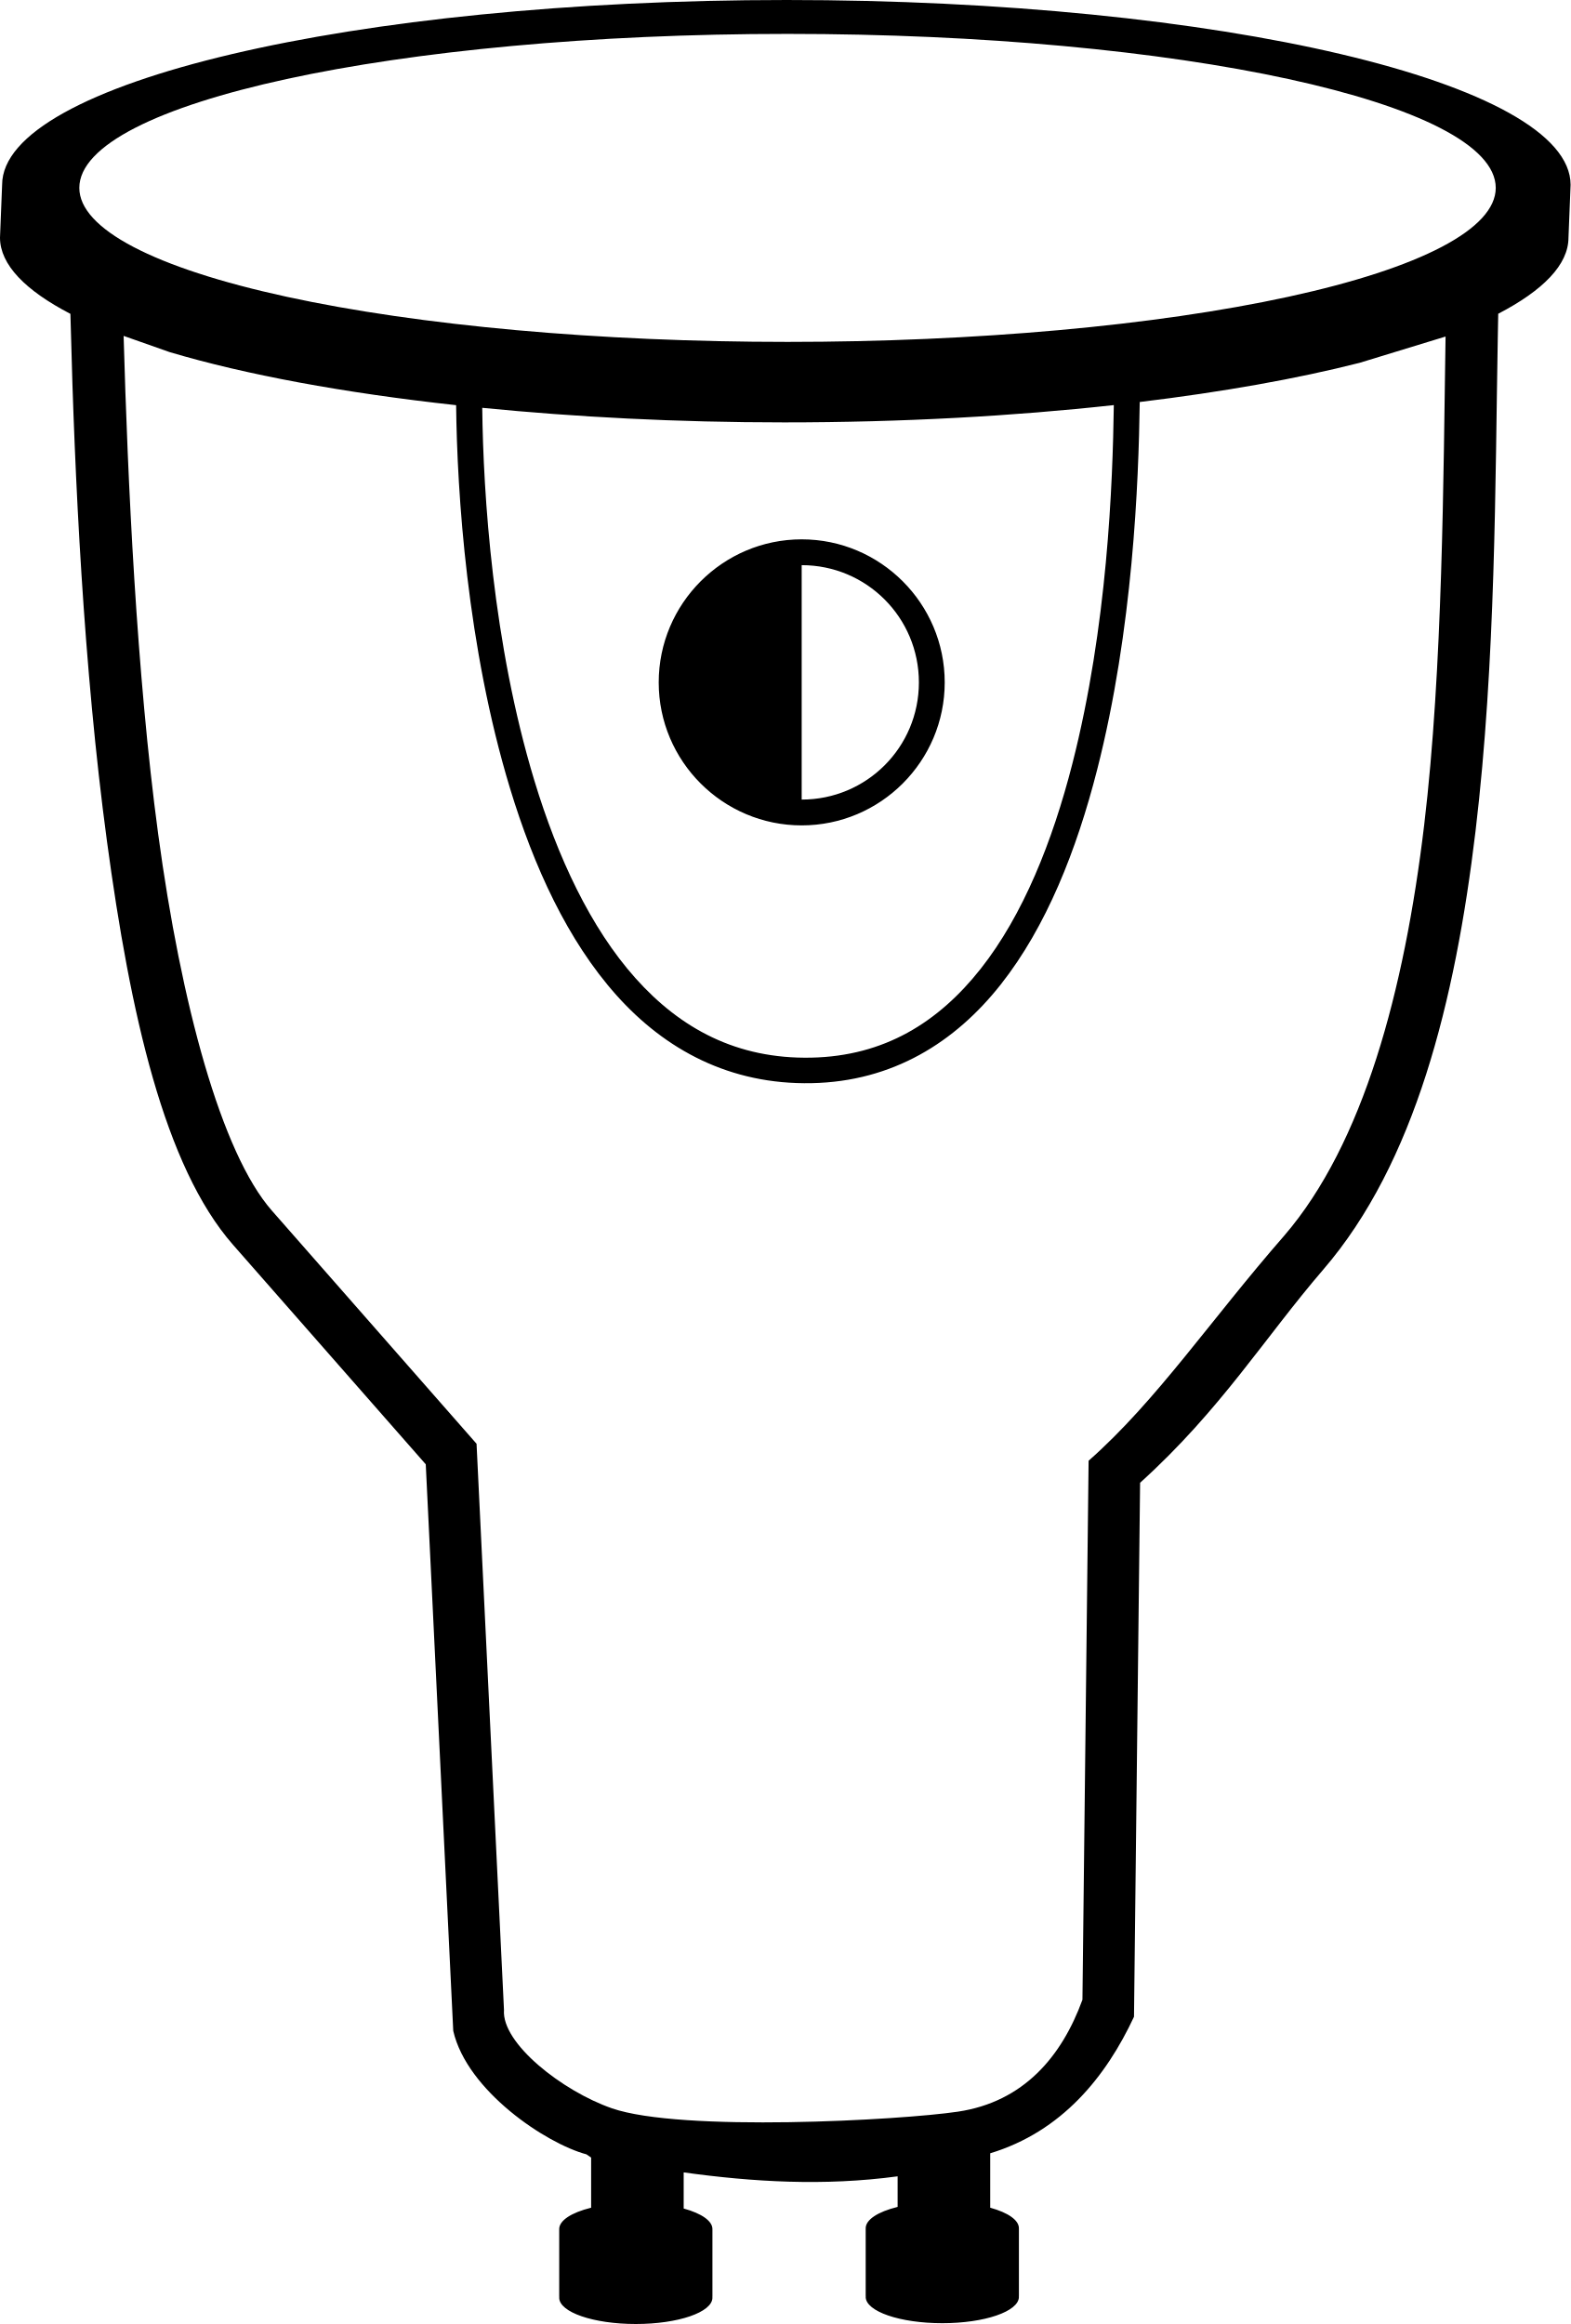
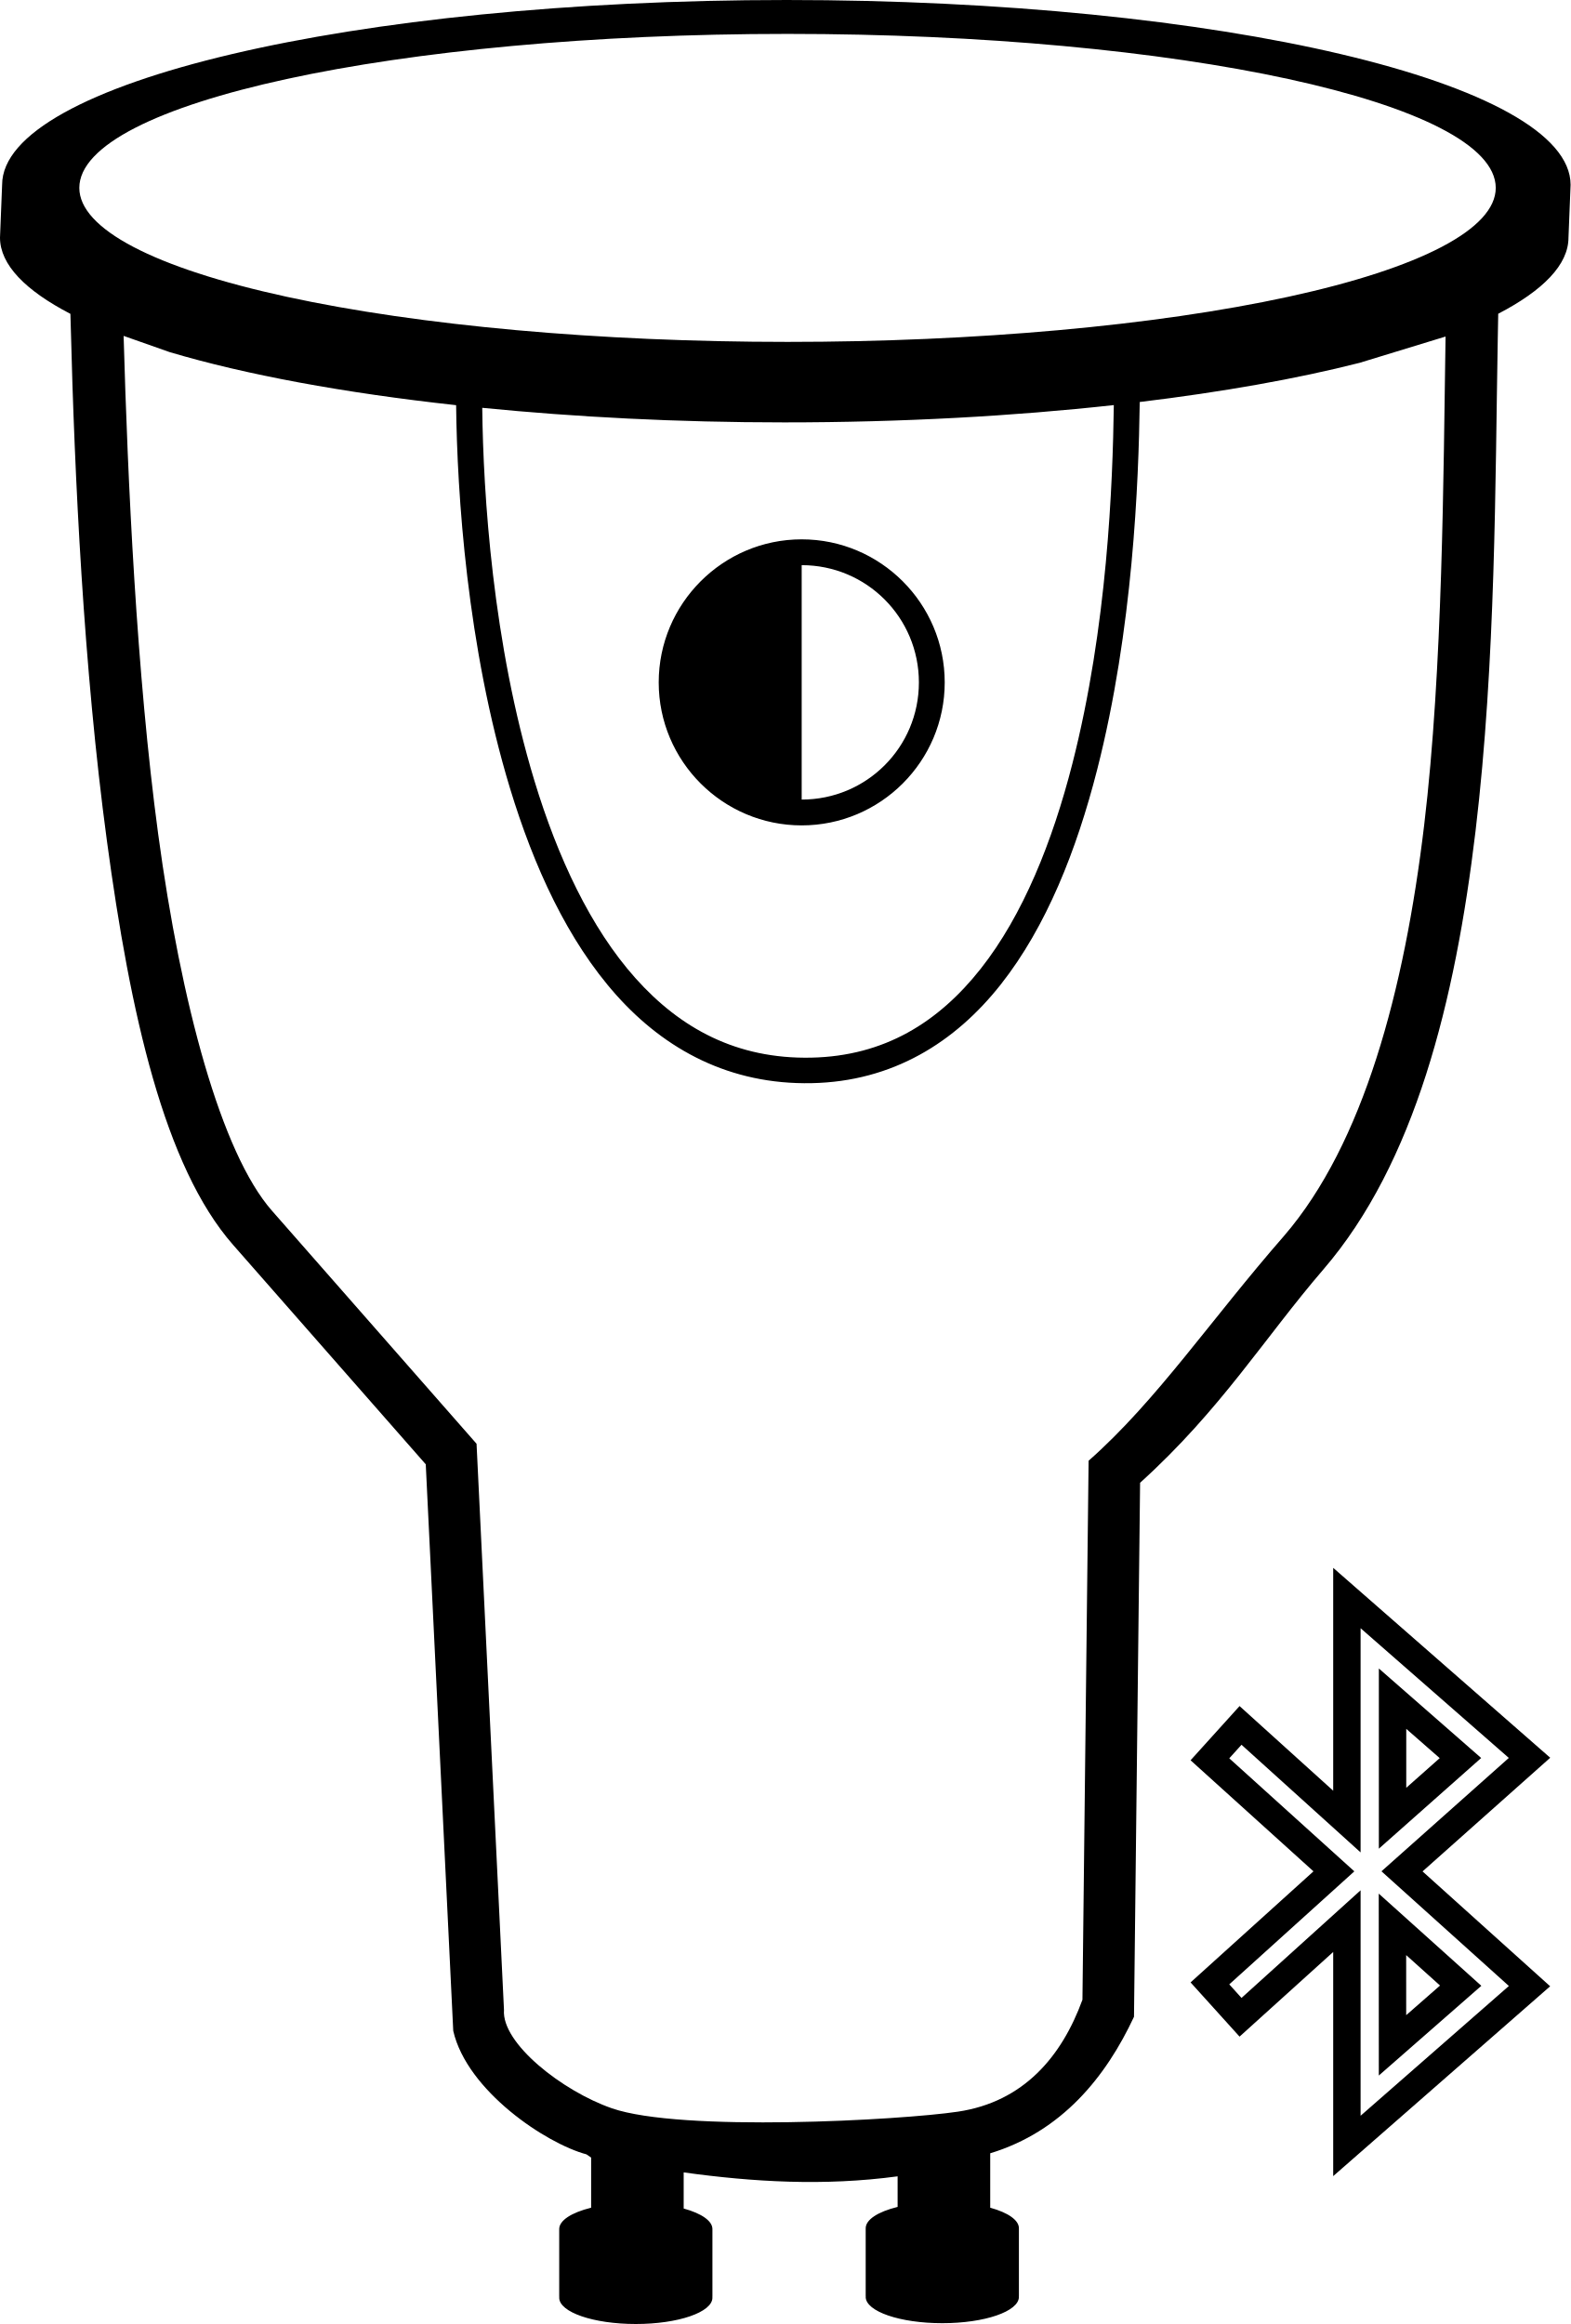
<svg xmlns="http://www.w3.org/2000/svg" width="344px" height="509px" viewBox="0 0 344 509" version="1.1">
  <defs />
  <g id="Page-1" stroke="none" stroke-width="1" fill="none" fill-rule="evenodd">
    <path d="M172.228,0.001 C77.373,0.001 0.475,18.122 0.464,40.473 L0,52.038 C0.003,57.995 5.609,63.647 15.42,68.739 L15.498,71.457 C16.32,104.22 18.311,146.319 23.418,184.183 C28.525,222.047 35.986,255.488 51.044,272.641 L93.251,320.713 L99.271,444.801 C102.289,457.945 119.62,469.491 128.443,471.842 L129.437,472.527 L129.471,472.538 L129.471,483.529 C125.089,484.611 122.488,486.347 122.479,488.201 C122.482,488.23 122.484,488.261 122.49,488.29 L122.479,488.29 L122.479,503.058 L122.502,503.058 C122.49,503.116 122.485,503.176 122.479,503.234 C122.479,506.42 129.99,509 139.258,509 C148.526,509 156.037,506.42 156.037,503.234 C156.032,503.176 156.026,503.116 156.014,503.058 L156.037,503.058 L156.037,488.29 L156.026,488.29 C156.03,488.261 156.031,488.23 156.037,488.201 C156.035,486.45 153.717,484.8 149.741,483.706 L149.741,475.797 C164.892,477.891 180.469,478.834 196.598,476.659 L196.598,483.352 C192.216,484.434 189.614,486.17 189.606,488.025 C189.609,488.053 189.611,488.084 189.617,488.113 L189.606,488.113 L189.606,502.881 L189.628,502.881 C189.617,502.94 189.612,502.999 189.606,503.058 C189.606,506.244 197.116,508.824 206.385,508.824 C215.653,508.824 223.164,506.244 223.164,503.058 C223.159,503 223.152,502.94 223.141,502.881 L223.164,502.881 L223.164,488.113 L223.152,488.113 C223.157,488.085 223.157,488.054 223.164,488.025 C223.162,486.274 220.855,484.624 216.879,483.529 L216.879,471.611 C232.595,466.839 242.239,454.845 248.371,441.709 L249.707,324.753 C267.382,308.774 276.997,292.958 289.86,278.017 C309.878,254.765 318.721,219.358 323.174,182.037 C327.627,144.715 327.48,105.285 328.045,74.129 L328.145,68.717 C337.94,63.627 343.529,57.989 343.532,52.037 L343.996,40.472 C343.984,18.121 267.086,0 172.231,0 L172.228,0.001 Z M172.493,7.424 C258.148,7.424 327.588,22.522 327.602,41.147 C327.609,50.093 311.27,58.673 282.181,65 C253.092,71.326 213.635,74.881 172.493,74.881 C131.349,74.882 91.89,71.327 62.799,65.001 C33.707,58.674 17.367,50.094 17.373,41.147 C17.388,22.521 86.834,7.423 172.493,7.424 Z M27.073,73.565 L37.135,77.111 C53.784,82.066 75.31,86.054 99.901,88.742 C100.115,108.107 102.29,141.656 111.698,172.636 C116.919,189.83 124.324,206.009 135.015,217.969 C145.708,229.929 159.889,237.599 177.785,237.233 C195.504,236.87 209.168,228.317 219.186,215.627 C229.203,202.937 235.809,186.153 240.294,168.605 C248.159,137.833 249.383,105.574 249.628,88.047 C267.736,85.855 284.093,82.955 297.789,79.464 L316.611,73.709 C316.129,104.107 316.025,146.349 311.927,180.689 C307.589,217.046 298.588,250.524 281.275,270.635 C265.141,289.102 253.363,306.755 238.427,319.933 L237.08,437.981 C232.543,450.428 224.198,460.34 209.818,462.493 C197.305,464.366 149.129,467.014 134,461.752 C123.192,457.993 109.825,447.526 110.384,440.213 L104.375,316.209 L59.55,265.155 C48.437,252.496 39.652,219.798 34.641,182.651 C29.902,147.519 27.973,105.255 27.075,73.562 L27.073,73.565 Z M243.951,88.72 C243.713,105.966 242.546,137.24 234.883,167.225 C230.514,184.319 224.065,200.435 214.801,212.171 C205.537,223.908 193.69,231.317 177.675,231.645 C161.402,231.979 149.06,225.288 139.191,214.248 C129.322,203.208 122.13,187.728 117.054,171.014 C107.921,140.935 105.831,108.209 105.622,89.32 C126.003,91.339 148.259,92.512 171.763,92.512 C197.593,92.512 222.009,91.14 243.951,88.723 L243.951,88.72 Z M175.587,118.125 C158.322,118.125 144.272,132.197 144.272,149.462 C144.272,166.727 158.322,180.777 175.587,180.777 C192.852,180.777 206.914,166.727 206.914,149.462 C206.914,132.197 192.852,118.125 175.587,118.125 Z M175.587,123.78 C189.795,123.78 201.258,135.254 201.258,149.462 C201.258,163.67 189.795,175.122 175.587,175.122 L175.587,149.462 L175.587,123.78 Z" id="Shape" fill="#000000" fill-rule="nonzero" />
+     <path stroke="#000000" stroke-width="1.2" transform="translate(240,350) scale(5,5)" fill="none" d="M11 9.791v-9.791l8 7-5.586 4.972 5.586 5.028-8 7v-9.847l-4.659 4.211-1.341-1.484 5.431-4.908-5.431-4.908 1.341-1.484 4.659 4.211zm1.998 9.803l2.987-2.614-2.989-2.686.002 5.3zm.002-9.948l2.974-2.636-2.974-2.602v5.238z" />
  </g>
</svg>
